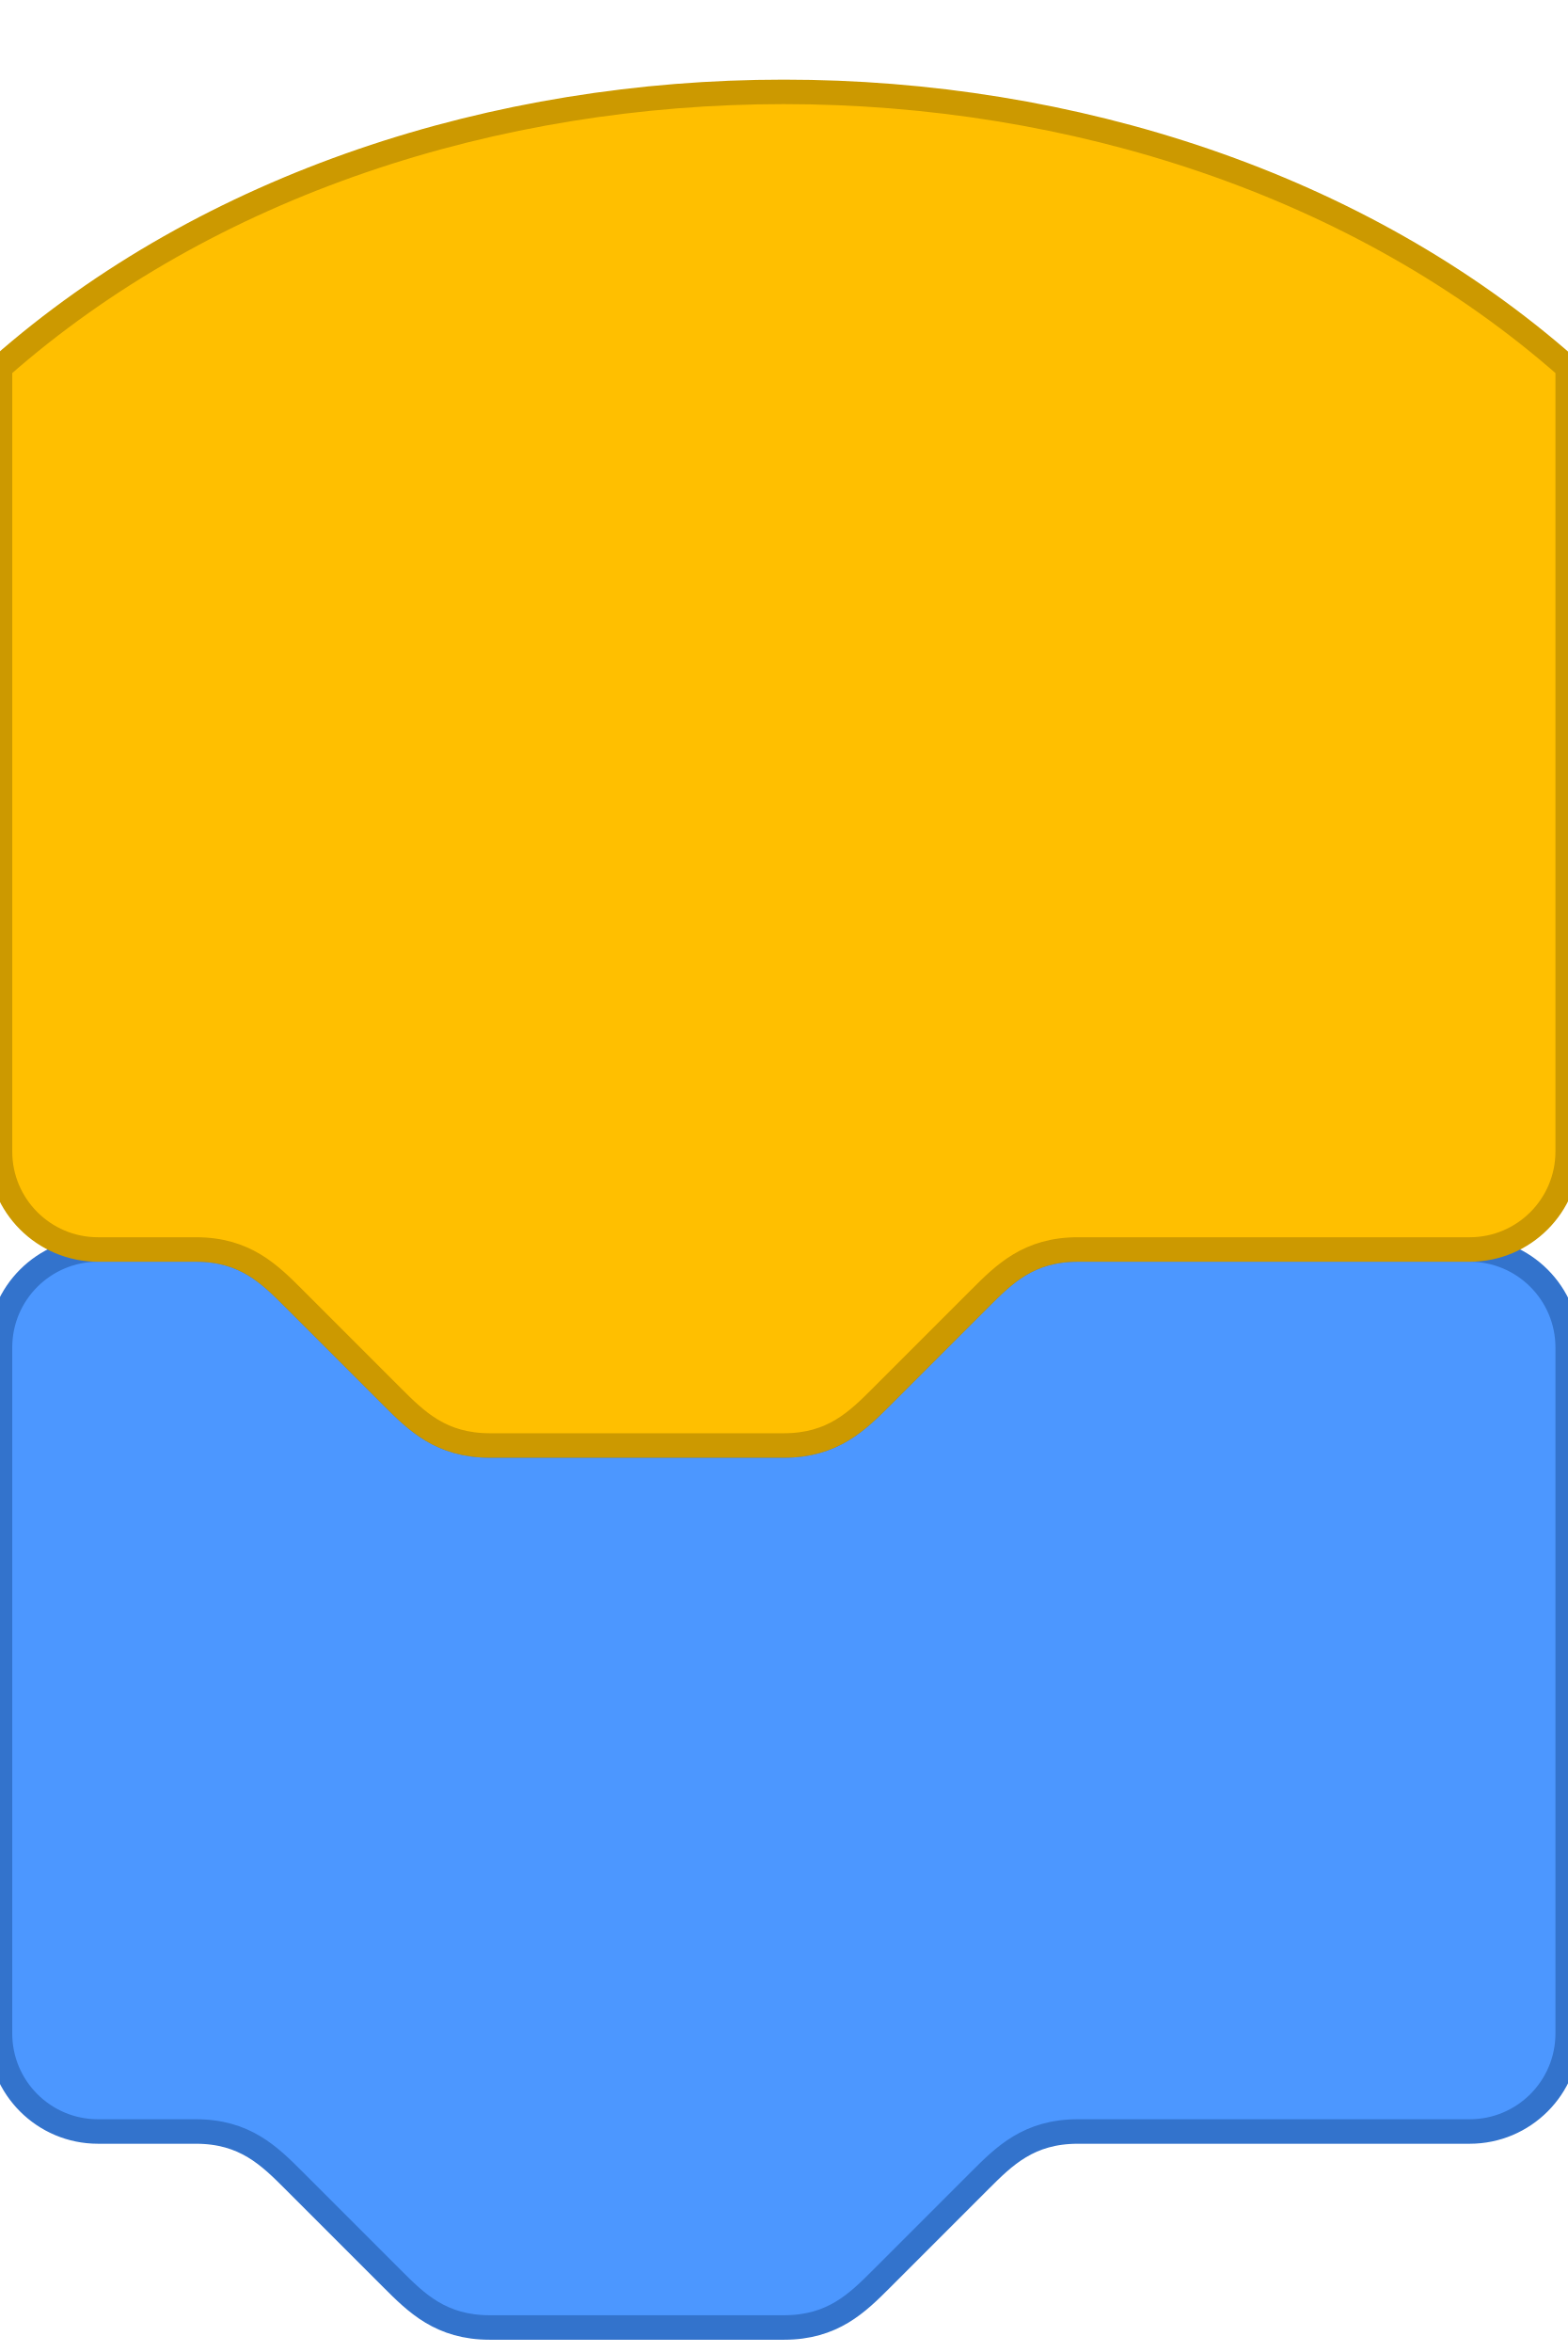
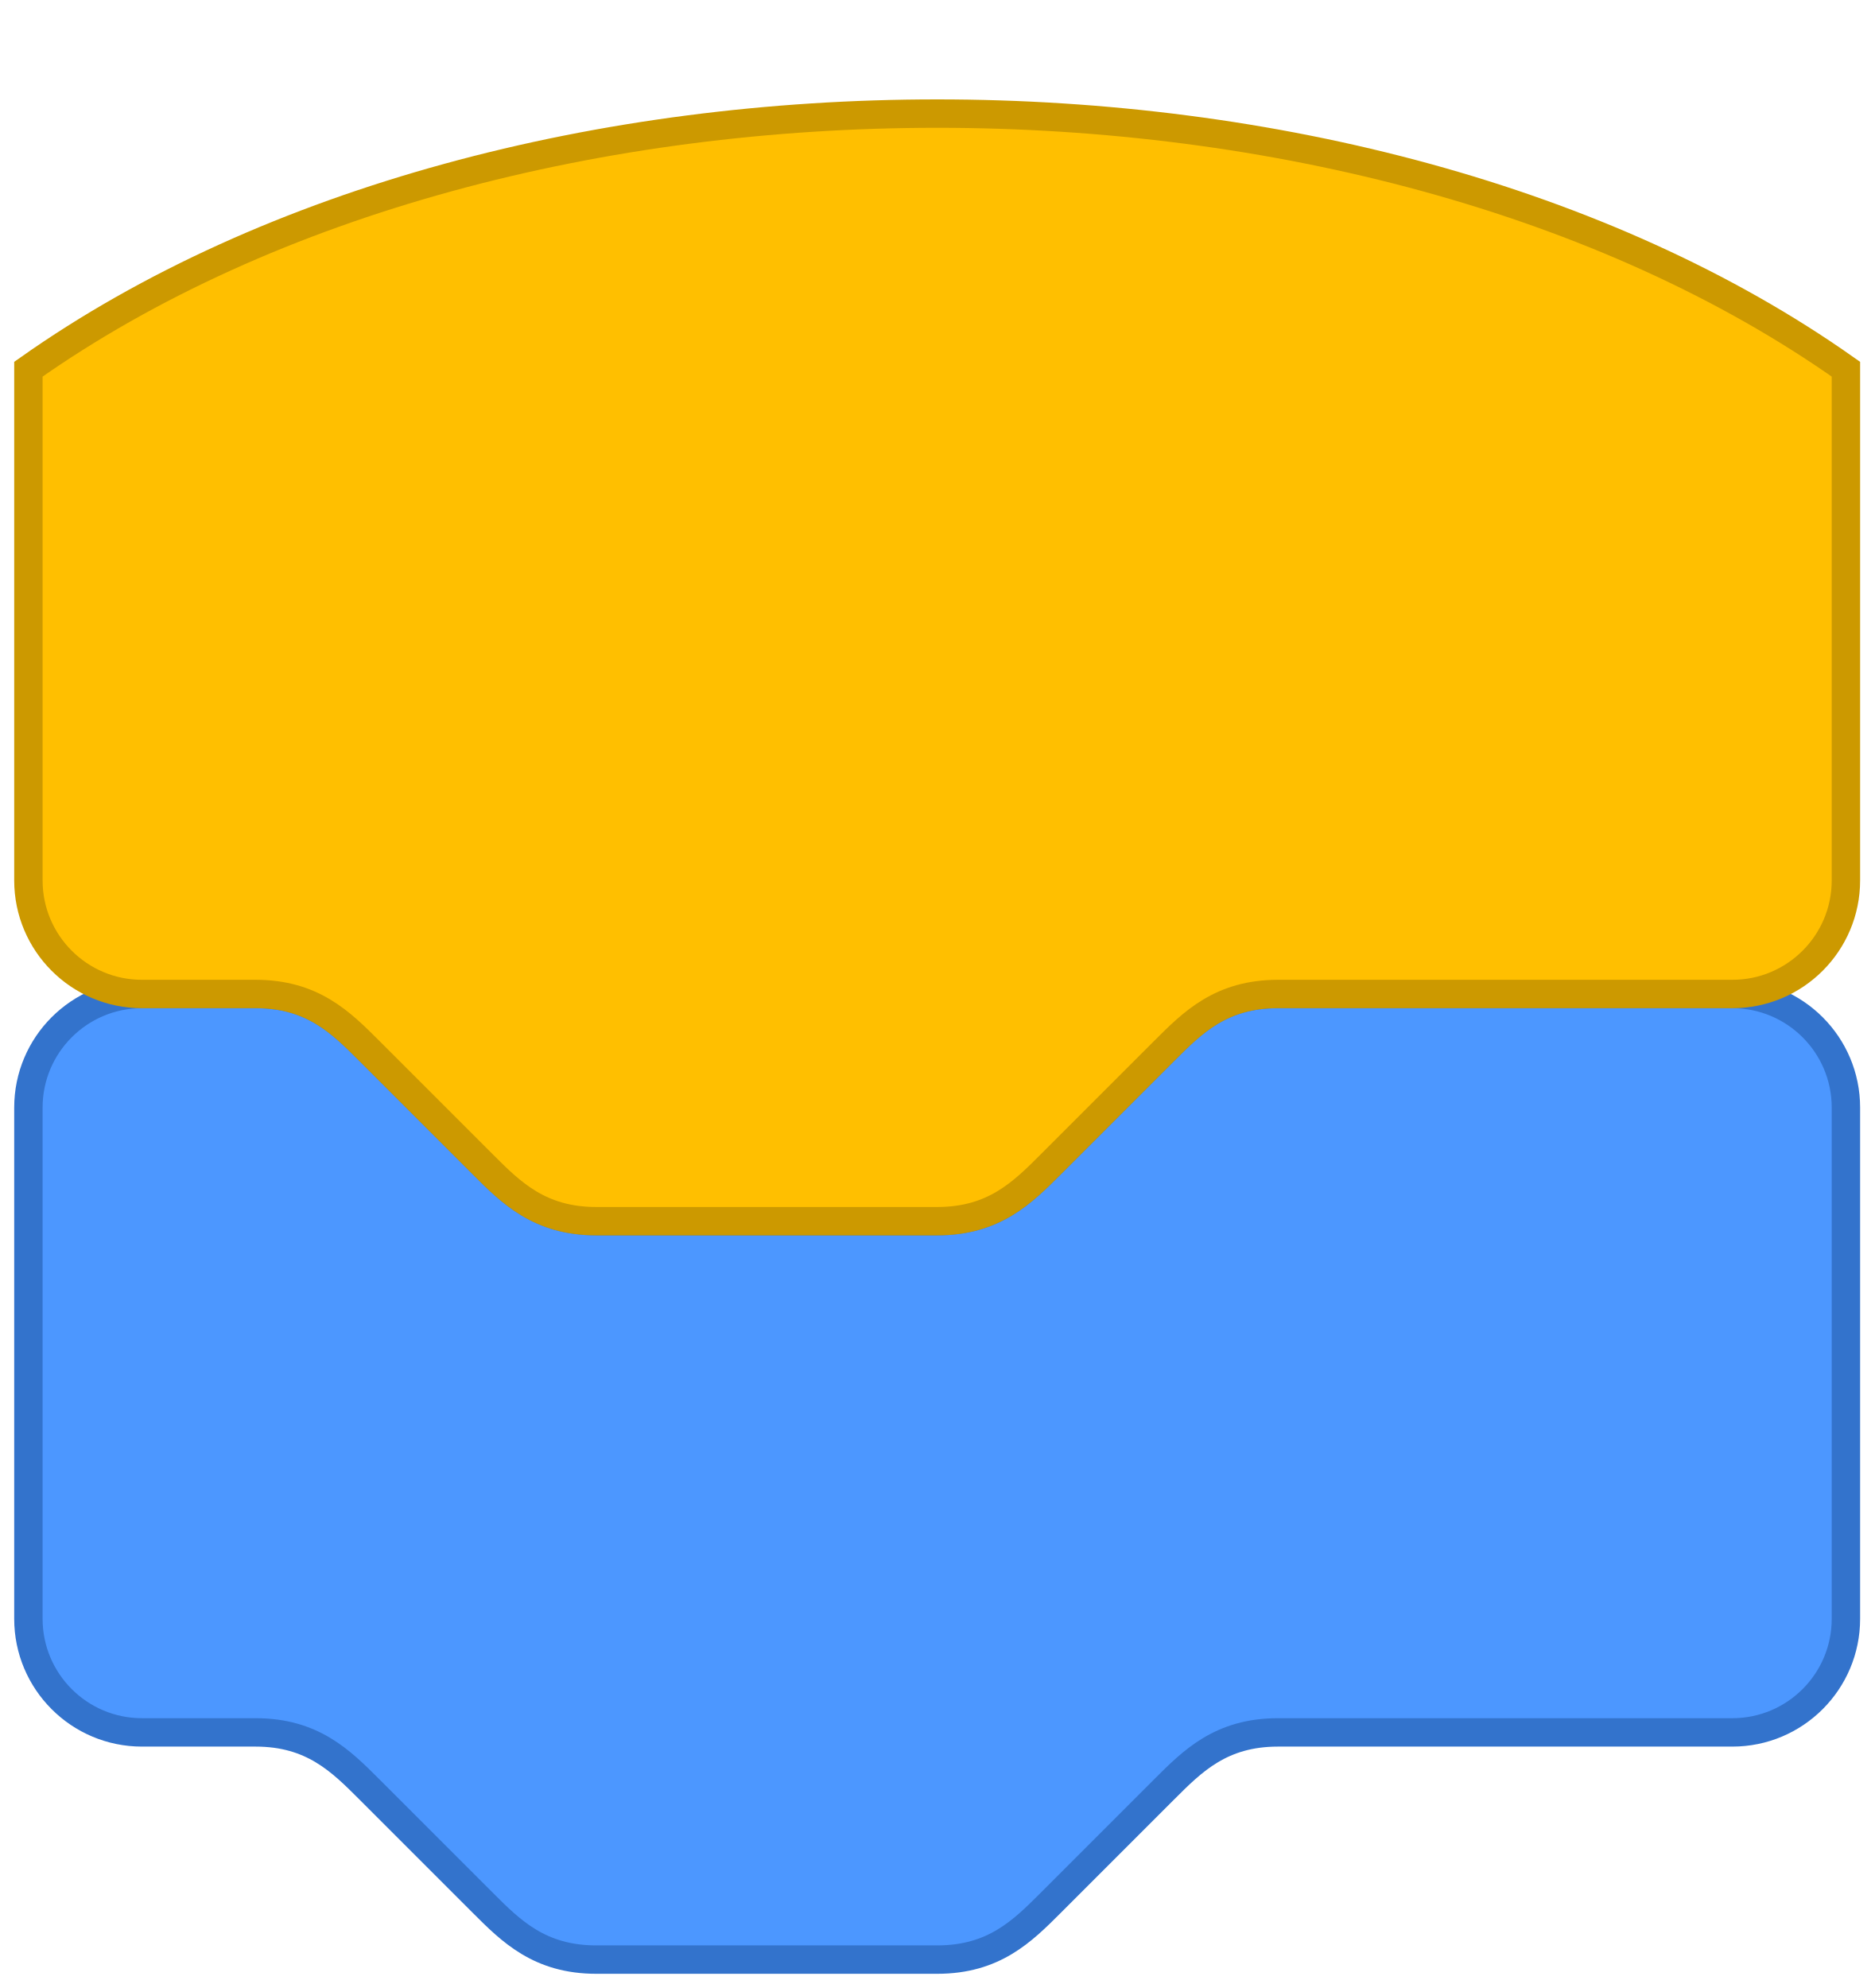
- <svg xmlns="http://www.w3.org/2000/svg" viewBox="0 0 64 96" width="64" height="96">
-   <path d="M 4 51 H 8 c 2 0 3 1 4 2 l 4 4 c 1 1 2 2 4 2 h 12 c 2 0 3 -1 4 -2 l 4 -4 c 1 -1 2 -2 4 -2 H 60 a 4 4 0 0 1 4 4 V 83 a 4 4 0 0 1 -4 4 H 44 c -2 0 -3 1 -4 2 l -4 4 c -1 1 -2 2 -4 2 h -12 c -2 0 -3 -1 -4 -2 l -4 -4 c -1 -1 -2 -2 -4 -2 H 4 a 4 4 0 0 1 -4 -4 V 55 a 4 4 0 0 1 4 -4 Z" fill="#4c97ff" stroke="#3373cc" stroke-width="1" />
-   <path d="M 0 15 c 17 -15 47 -15 64 0 V 47 a 4 4 0 0 1 -4 4 H 44 c -2 0 -3 1 -4 2 l -4 4 c -1 1 -2 2 -4 2 h -12 c -2 0 -3 -1 -4 -2 l -4 -4 c -1 -1 -2 -2 -4 -2 H 4 a 4 4 0 0 1 -4 -4 Z" fill="#ffbf00" stroke="#cc9900" stroke-width="1" />
+ <svg xmlns="http://www.w3.org/2000/svg" viewBox="-1 -1 66 70" width="66" height="70">
+   <path d="M 4 34 H 8 c 2 0 3 1 4 2 l 4 4 c 1 1 2 2 4 2 h 12 c 2 0 3 -1 4 -2 l 4 -4 c 1 -1 2 -2 4 -2 H 60 a 4 4 0 0 1 4 4 V 56 a 4 4 0 0 1 -4 4 H 44 c -2 0 -3 1 -4 2 l -4 4 c -1 1 -2 2 -4 2 h -12 c -2 0 -3 -1 -4 -2 l -4 -4 c -1 -1 -2 -2 -4 -2 H 4 a 4 4 0 0 1 -4 -4 V 38 a 4 4 0 0 1 4 -4 Z" fill="#4c97ff" stroke="#3373cc" stroke-width="1" />
+   <path d="M 0 12 c 17 -12 47 -12 64 0 V 30 a 4 4 0 0 1 -4 4 H 44 c -2 0 -3 1 -4 2 l -4 4 c -1 1 -2 2 -4 2 h -12 c -2 0 -3 -1 -4 -2 l -4 -4 c -1 -1 -2 -2 -4 -2 H 4 a 4 4 0 0 1 -4 -4 Z" fill="#ffbf00" stroke="#cc9900" stroke-width="1" />
</svg>
